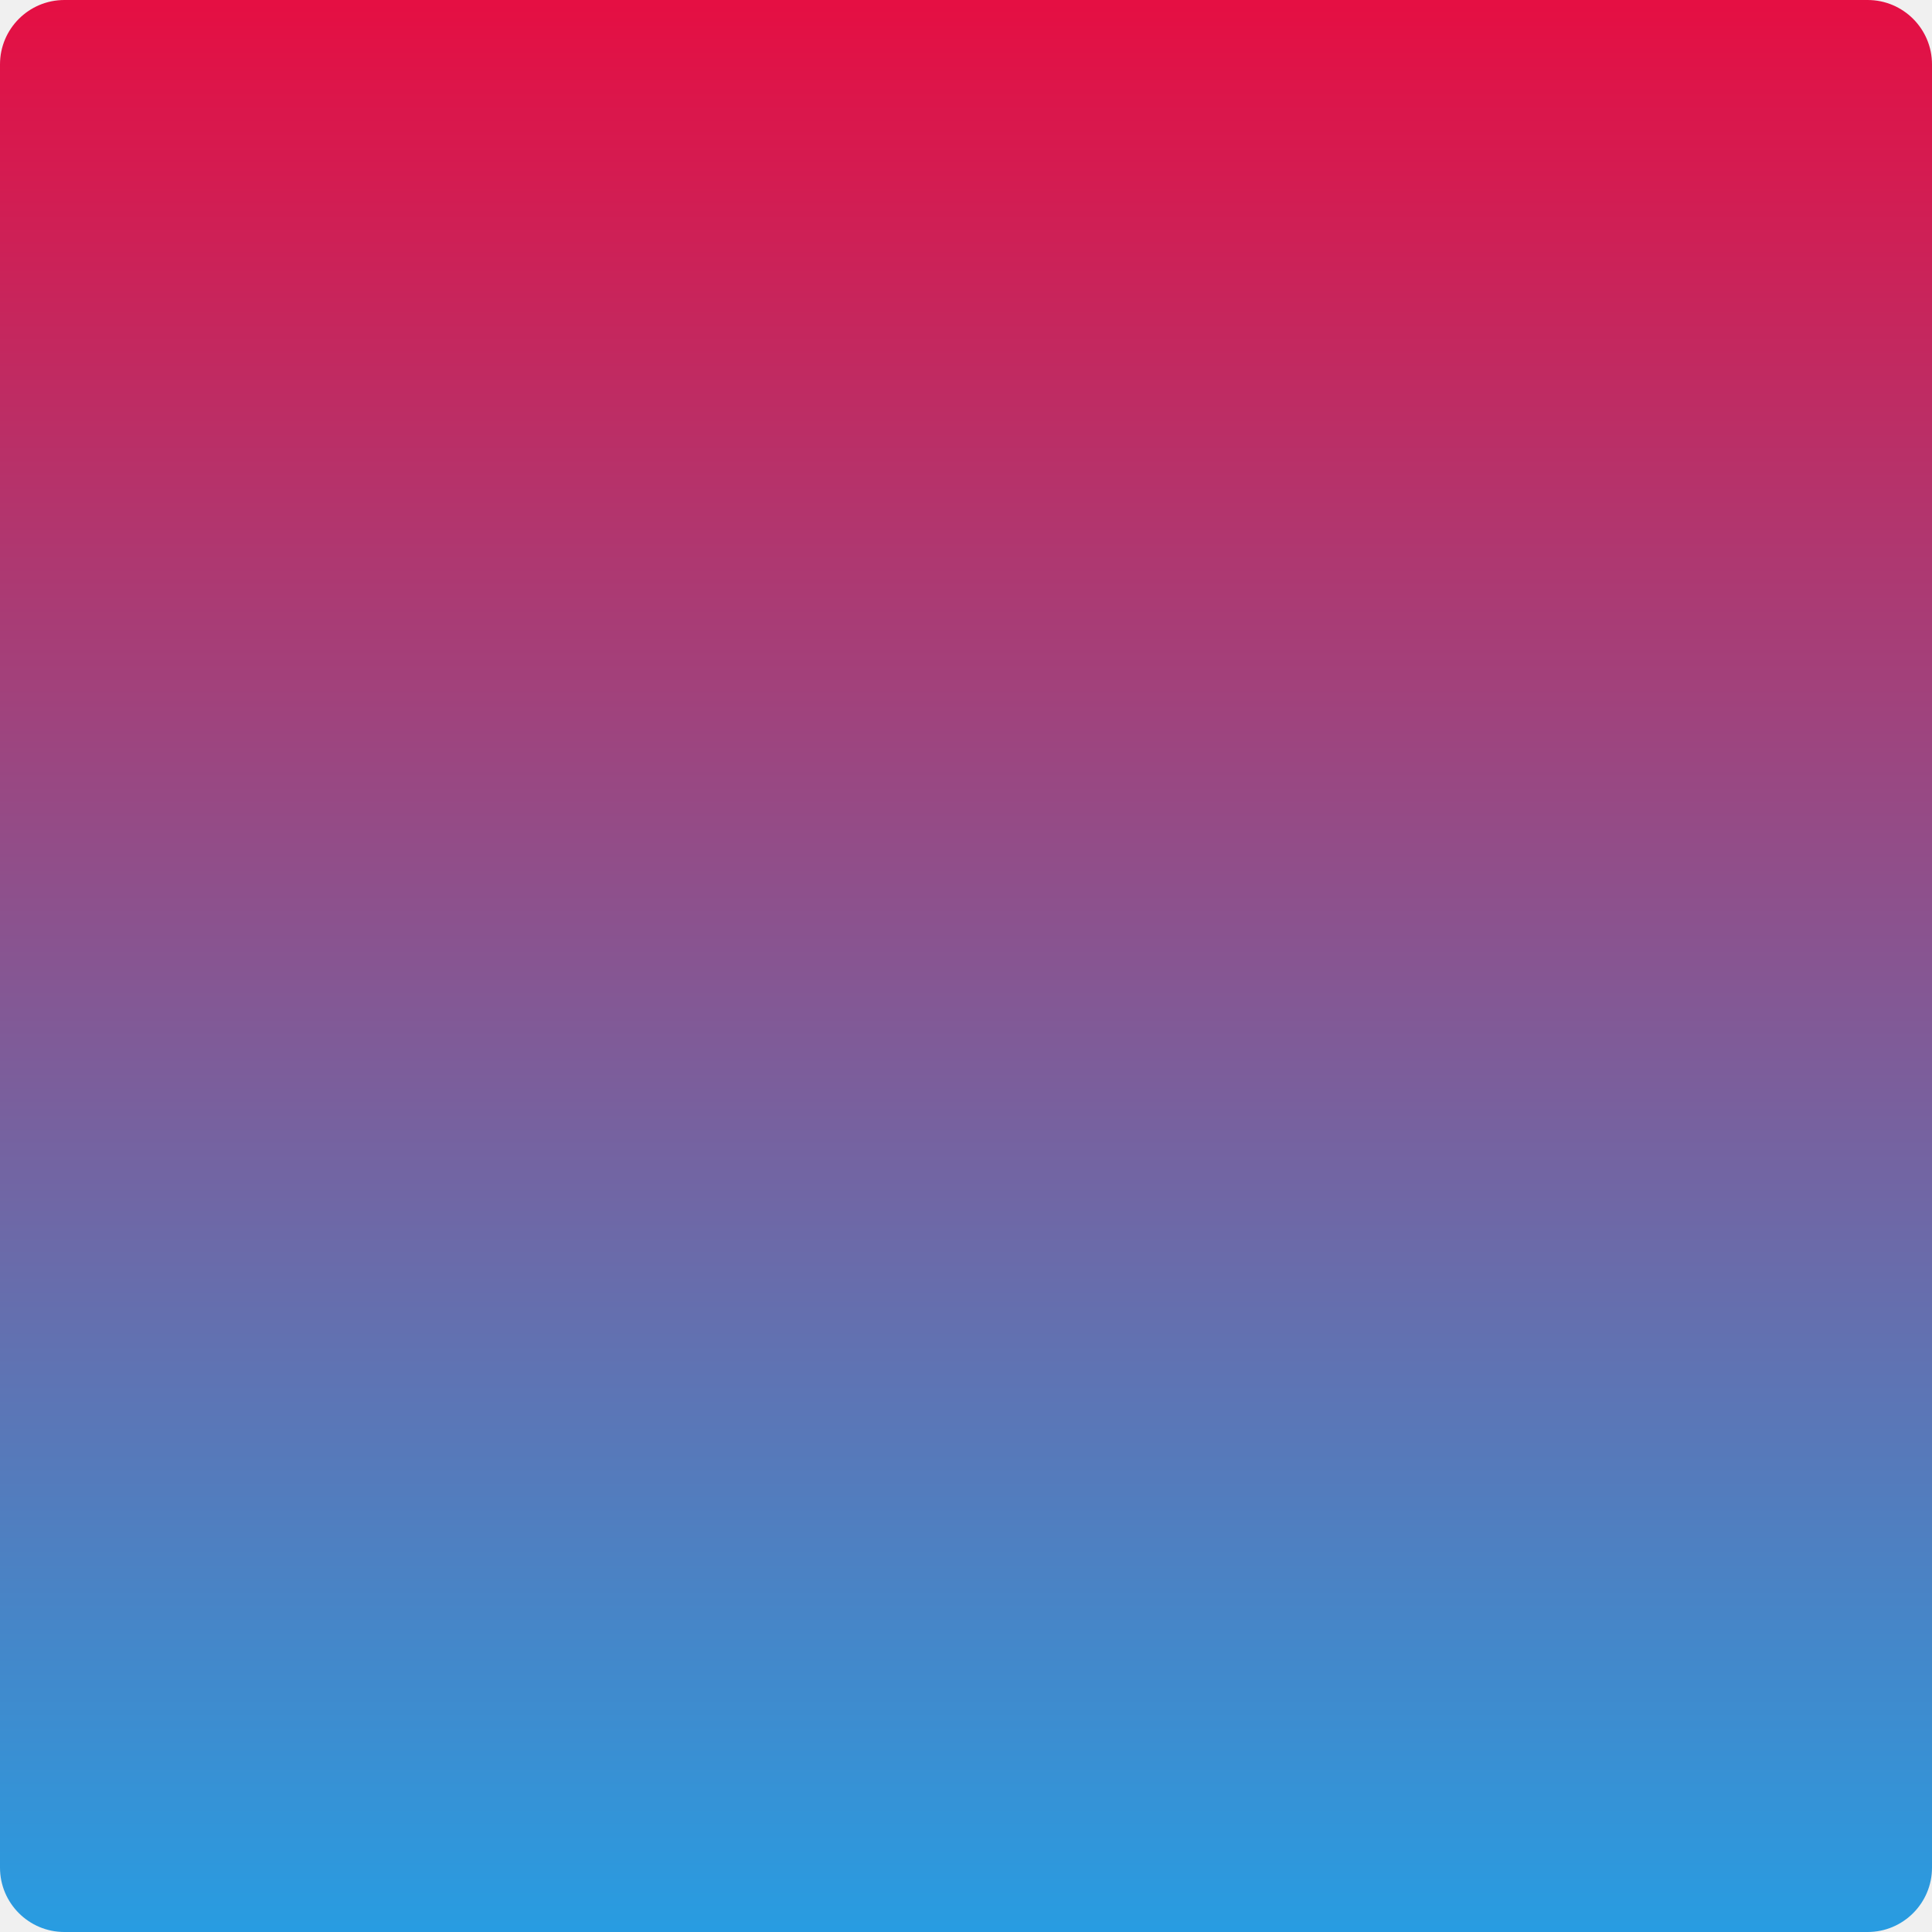
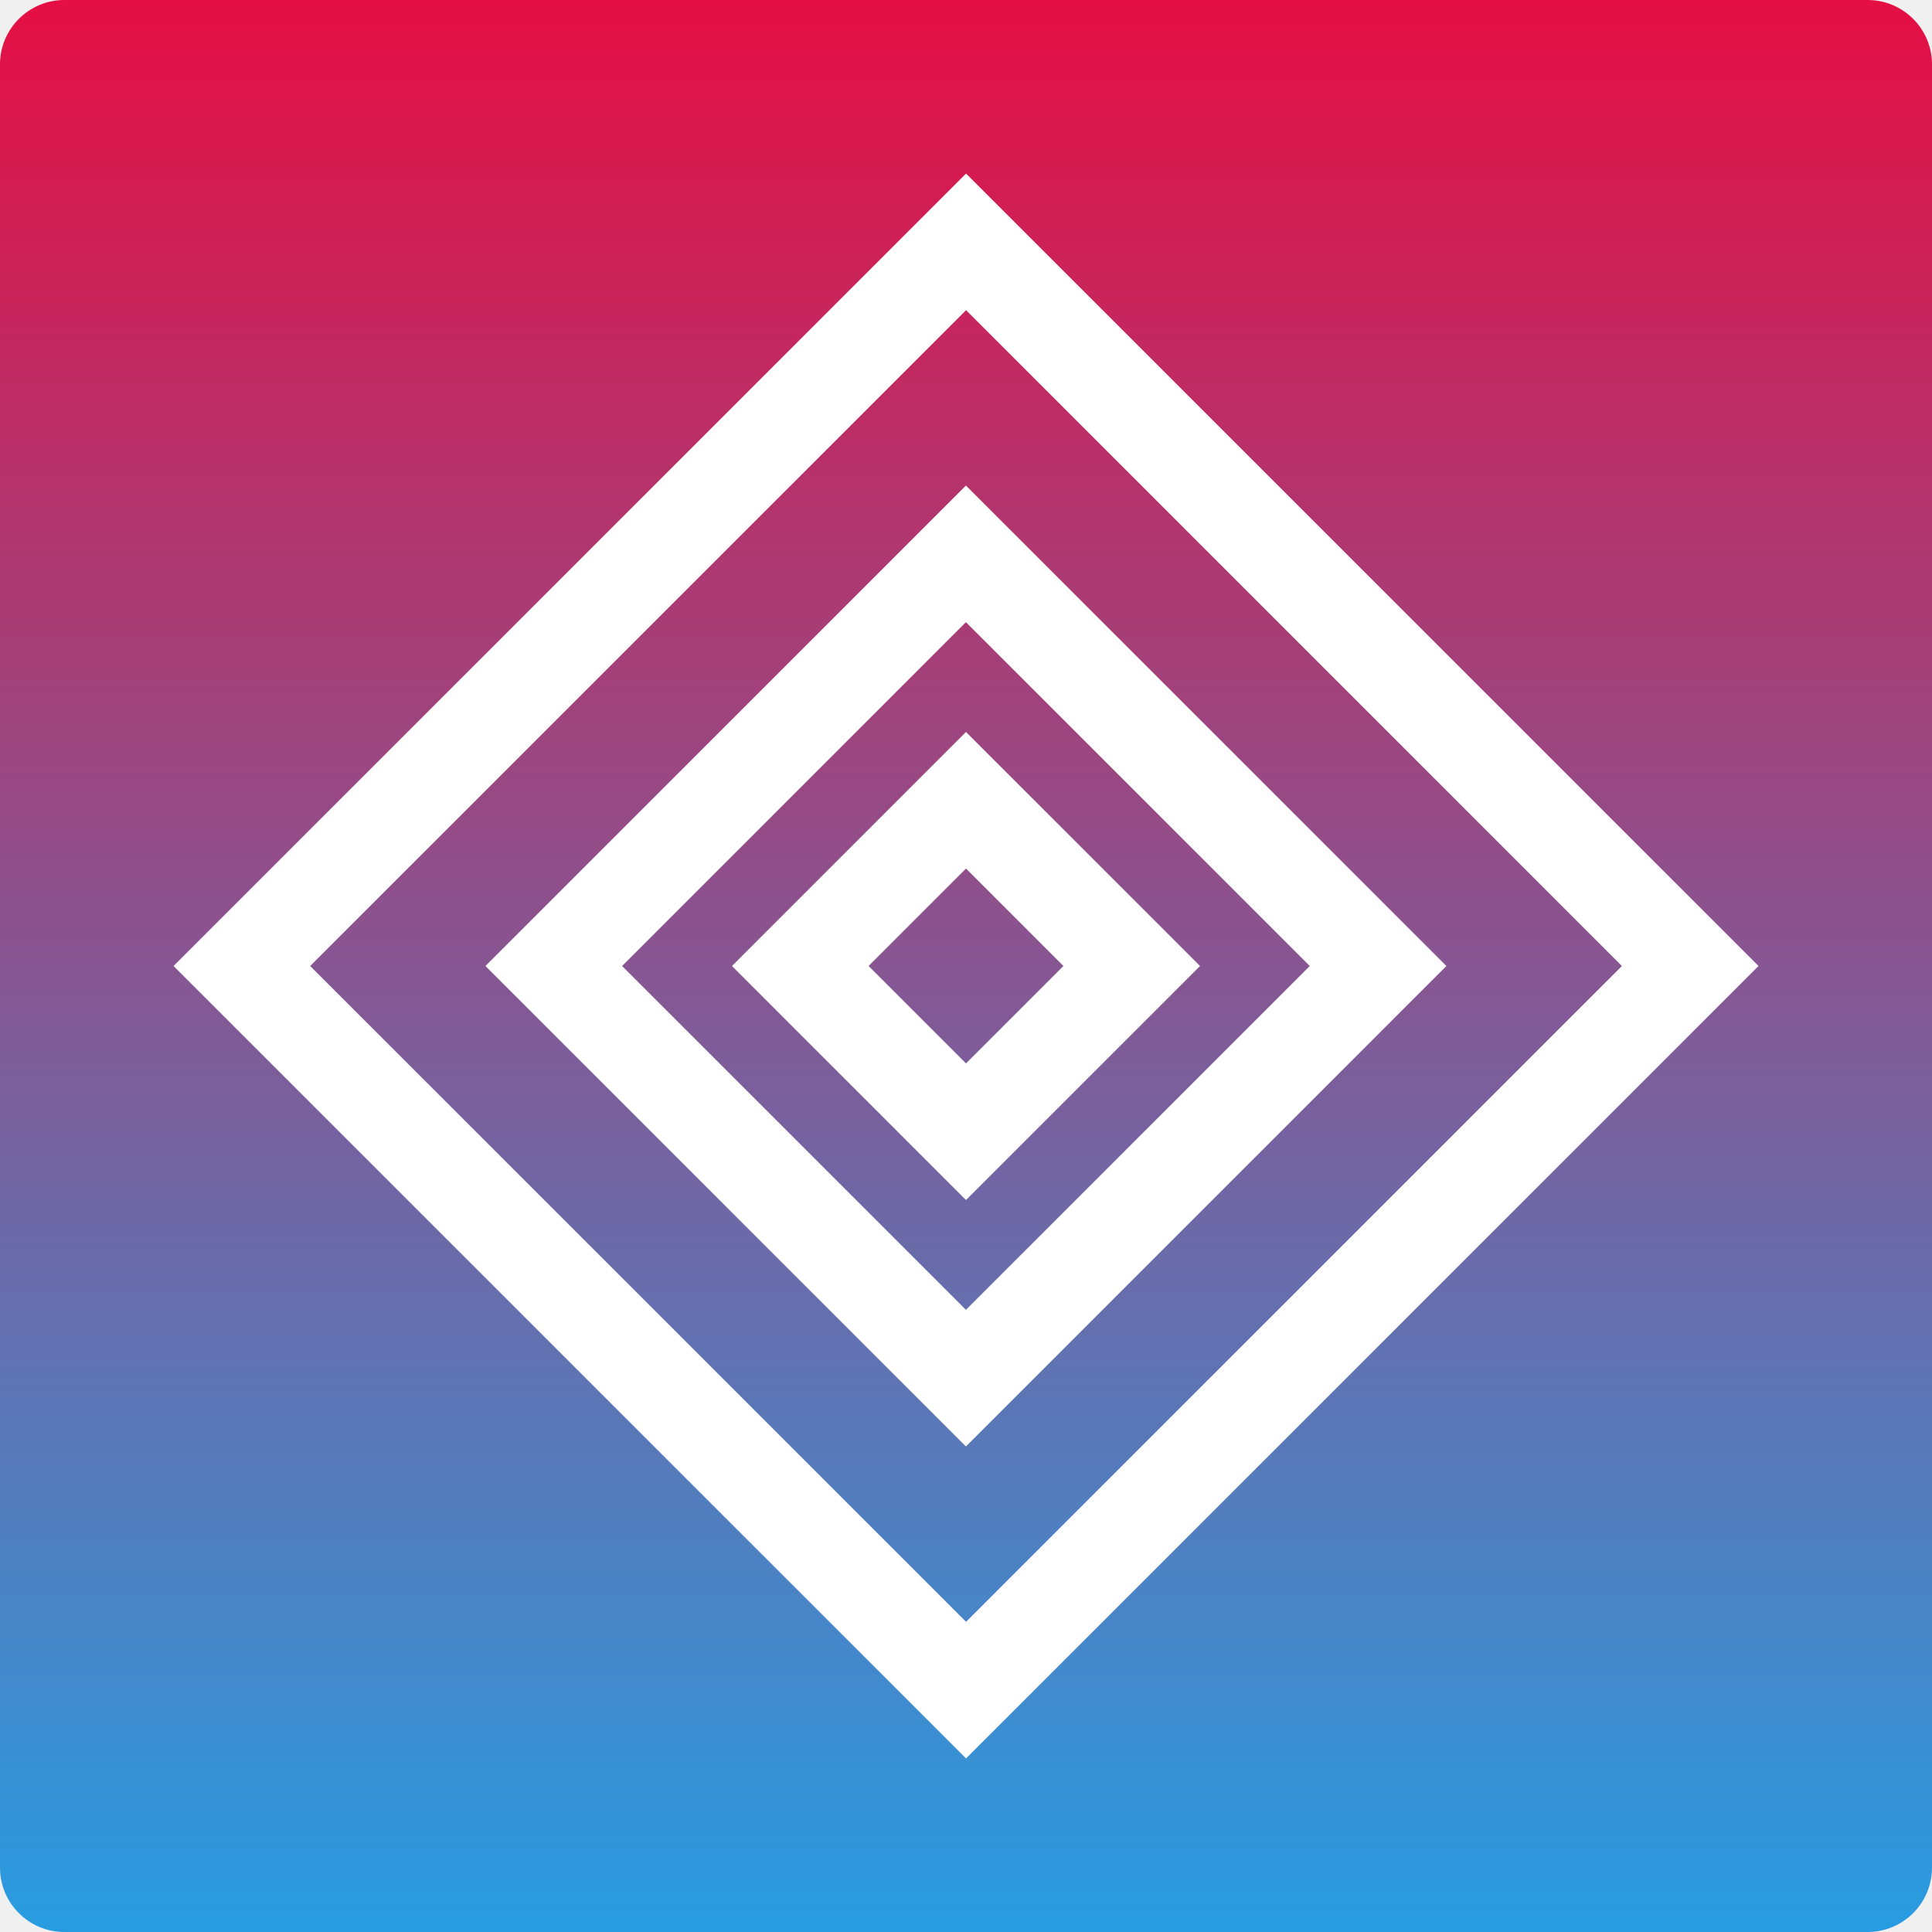
- <svg xmlns="http://www.w3.org/2000/svg" width="60" height="59.999" viewBox="0 0 60 59.999">
+ <svg xmlns="http://www.w3.org/2000/svg" width="60" height="60" viewBox="0 0 60 60">
  <defs>
    <linearGradient id="linear-gradient" x1="0.5" x2="0.5" y2="1" gradientUnits="objectBoundingBox">
      <stop offset="0" stop-color="#e60e42" />
      <stop offset="1" stop-color="#279de2" />
    </linearGradient>
  </defs>
-   <path id="logo" d="M-14,4H42a2,2,0,0,1,2,2V62a2,2,0,0,1-2,2H-14a2,2,0,0,1-2-2V6A2,2,0,0,1-14,4Z" transform="translate(16 -4)" fill="url(#linear-gradient)" />
+   <g id="logo" transform="translate(-851 -453)">
+     <path id="logo-2" data-name="logo" d="M-14,4H42a2,2,0,0,1,2,2V62a2,2,0,0,1-2,2H-14a2,2,0,0,1-2-2V6A2,2,0,0,1-14,4Z" transform="translate(867 449)" fill="url(#linear-gradient)" />
+     <path id="Path_1" data-name="Path 1" d="M854.309,477.061,876.8,454.572l22.489,22.489L876.8,499.549Z" transform="translate(4.202 5.939)" fill="none" stroke="#fff" stroke-width="3" />
+     <path id="Path_2" data-name="Path 2" d="M854.309,467.373l12.8-12.8,12.8,12.8-12.8,12.8Z" transform="translate(13.889 15.627)" fill="none" stroke="#fff" stroke-width="3" />
+     <path id="Path_3" data-name="Path 3" d="M854.309,459.719l5.147-5.147,5.147,5.147-5.147,5.147Z" transform="translate(21.544 23.281)" fill="none" stroke="#fff" stroke-width="3" />
+   </g>
</svg>
